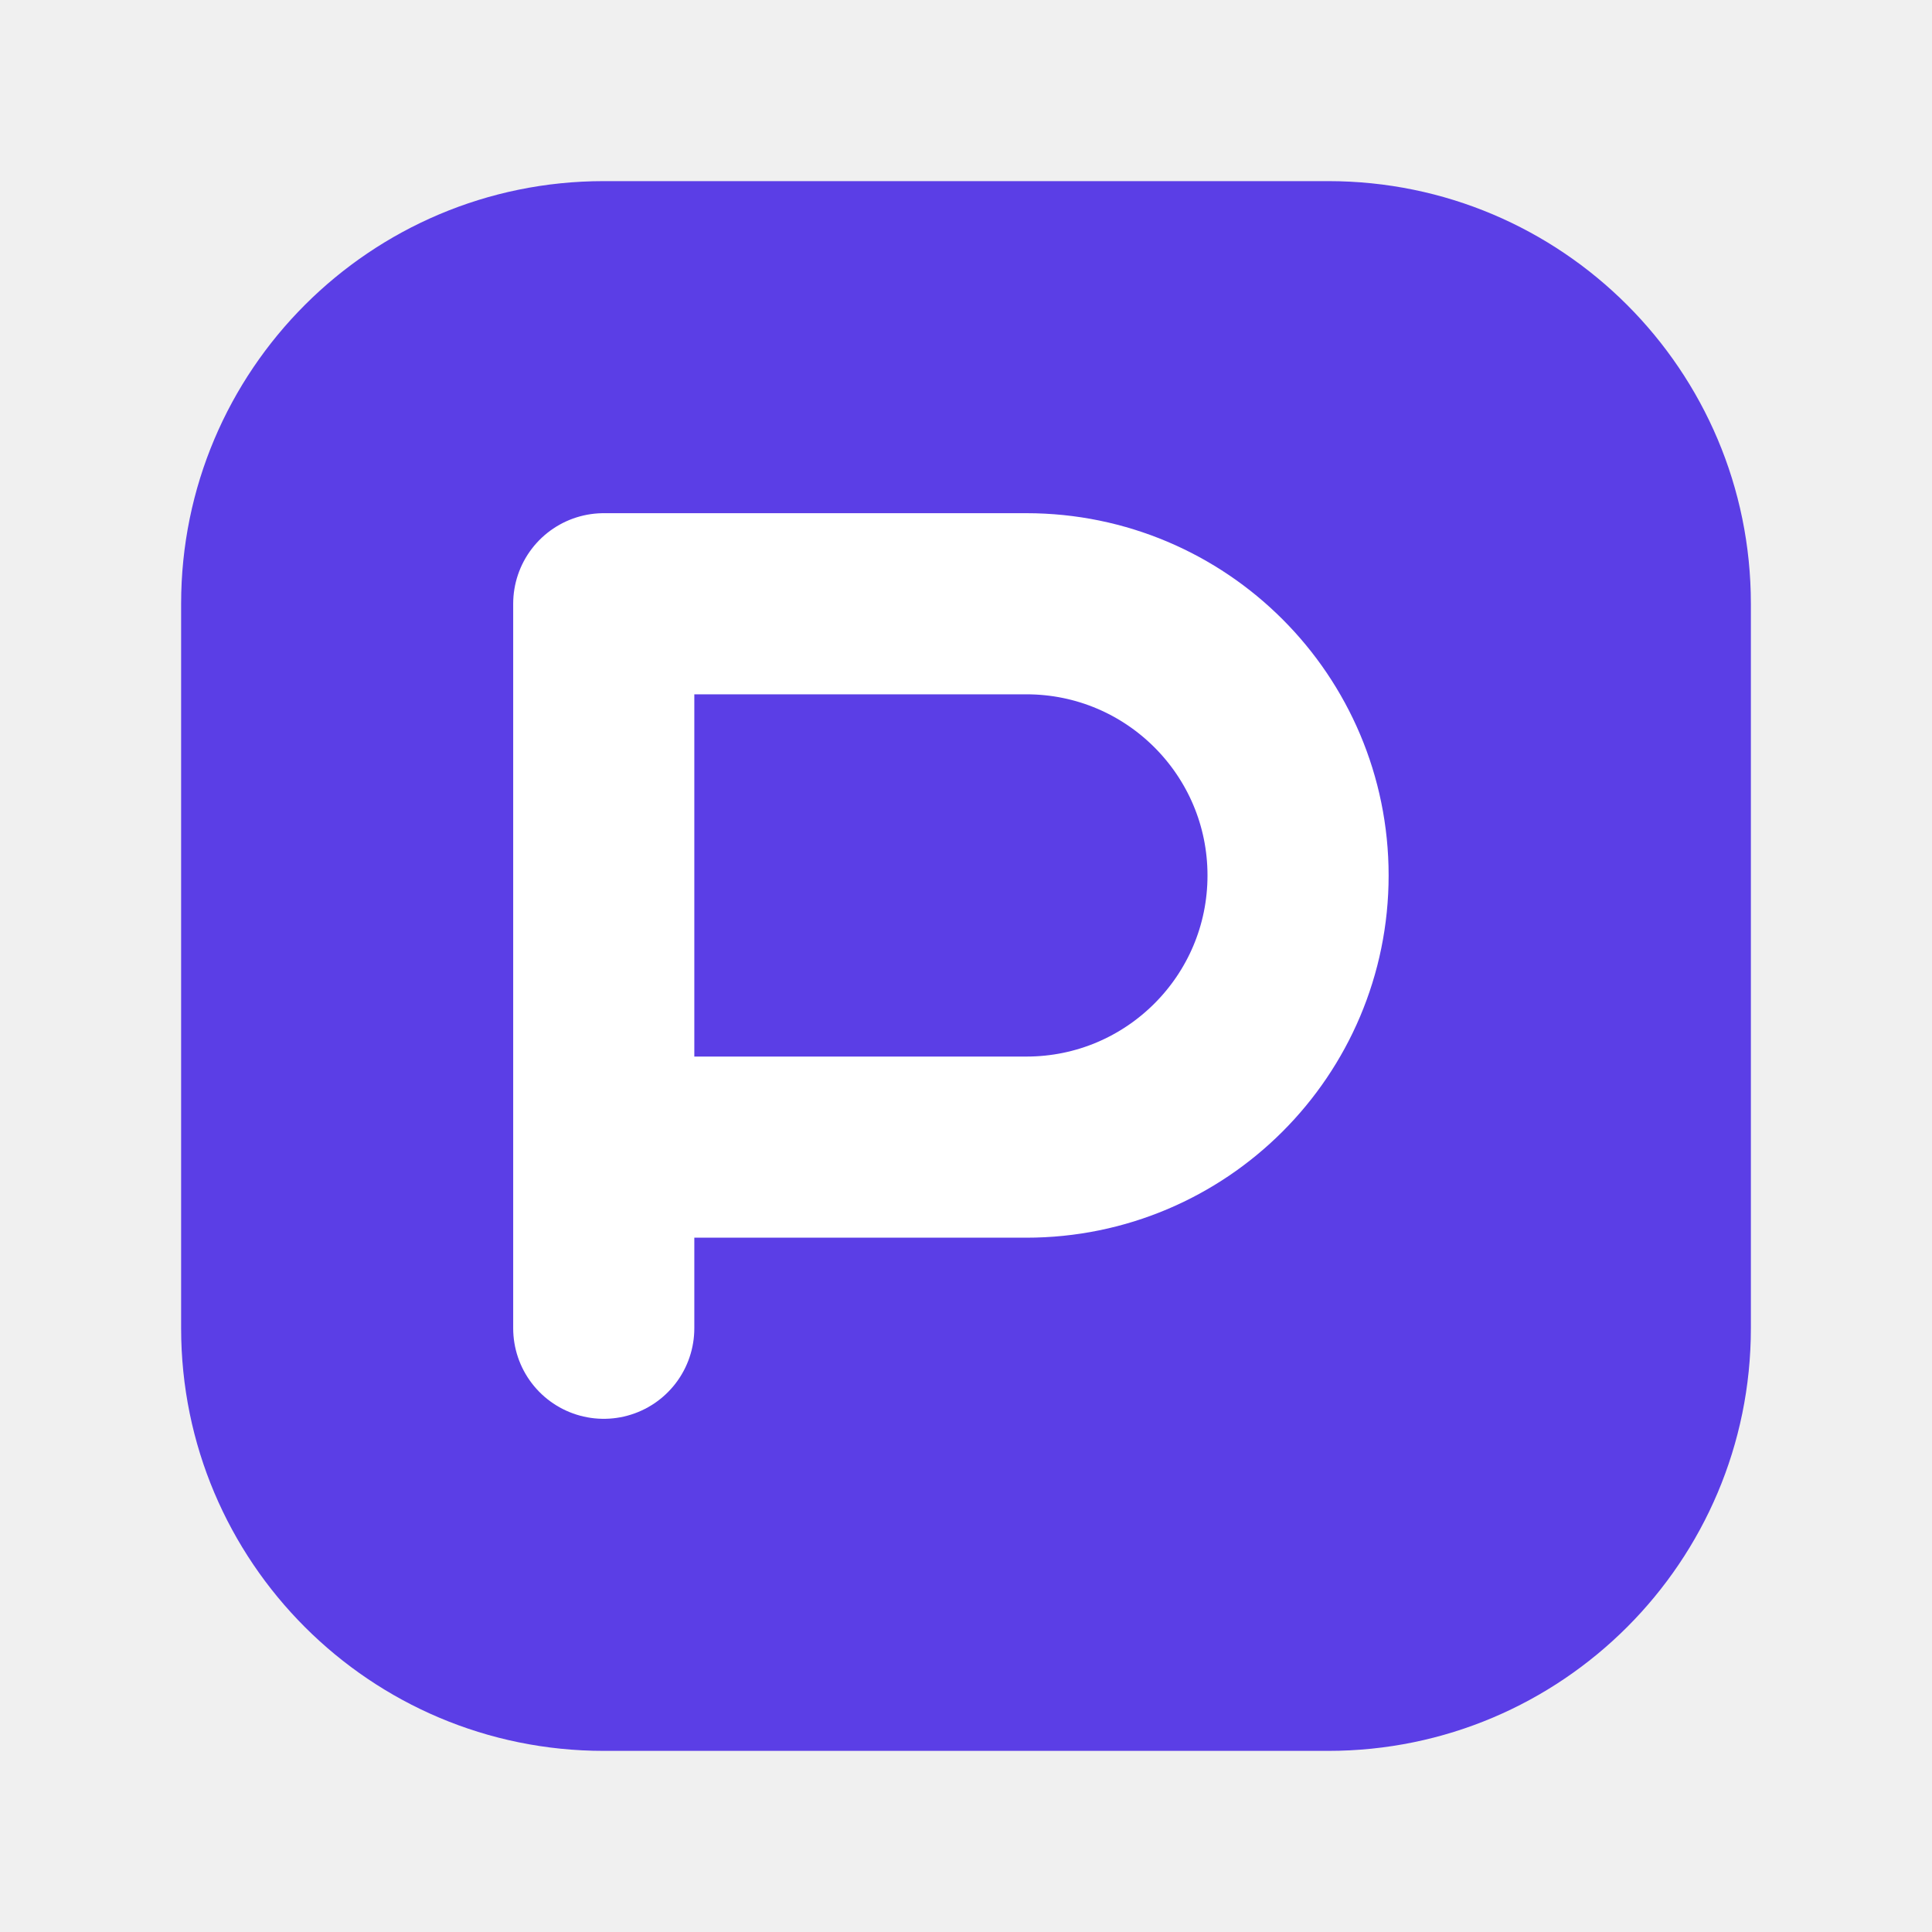
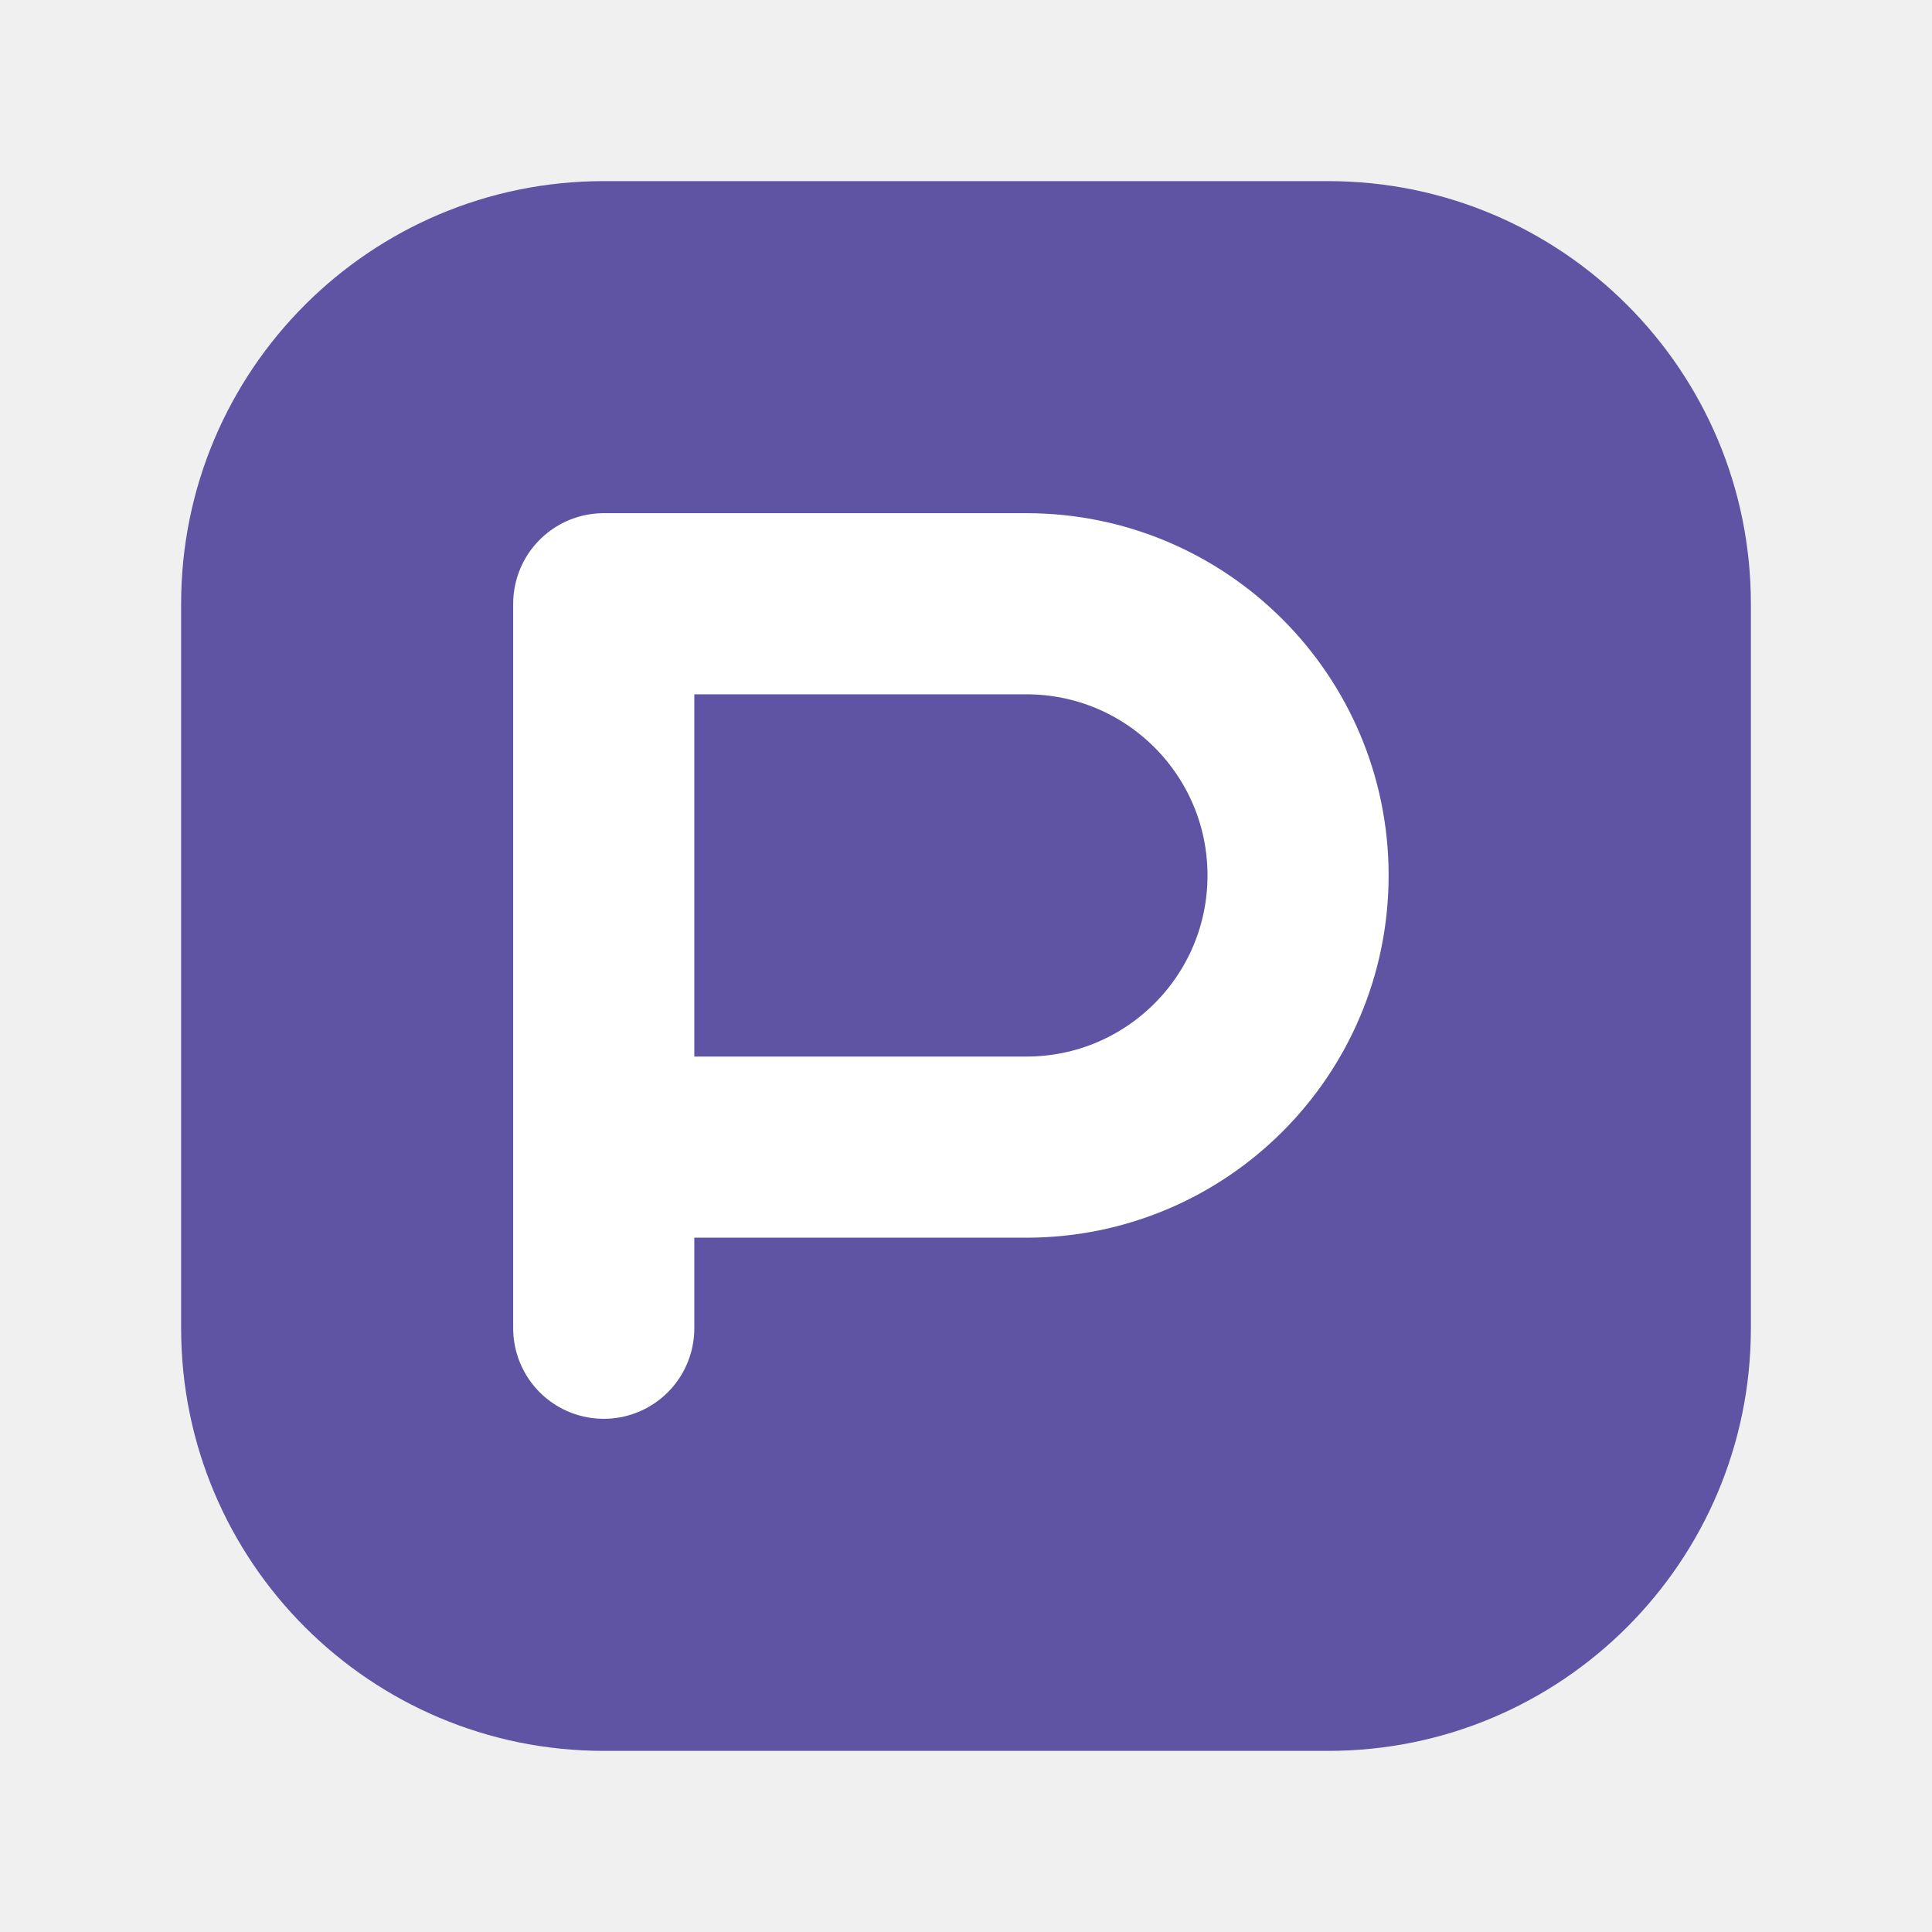
<svg xmlns="http://www.w3.org/2000/svg" viewBox="0 0 32 32">
-   <rect x="3" y="3" width="26" height="26" rx="7" fill="#5b3ee6" />
+   <rect x="3" y="3" width="26" height="26" rx="7" fill="#5e54a3" />
  <path d="M10 22V10h7a4.5 4.5 0 0 1 0 9h-7" fill="none" stroke="#fff" stroke-width="3" stroke-linecap="round" stroke-linejoin="round" />
</svg>
